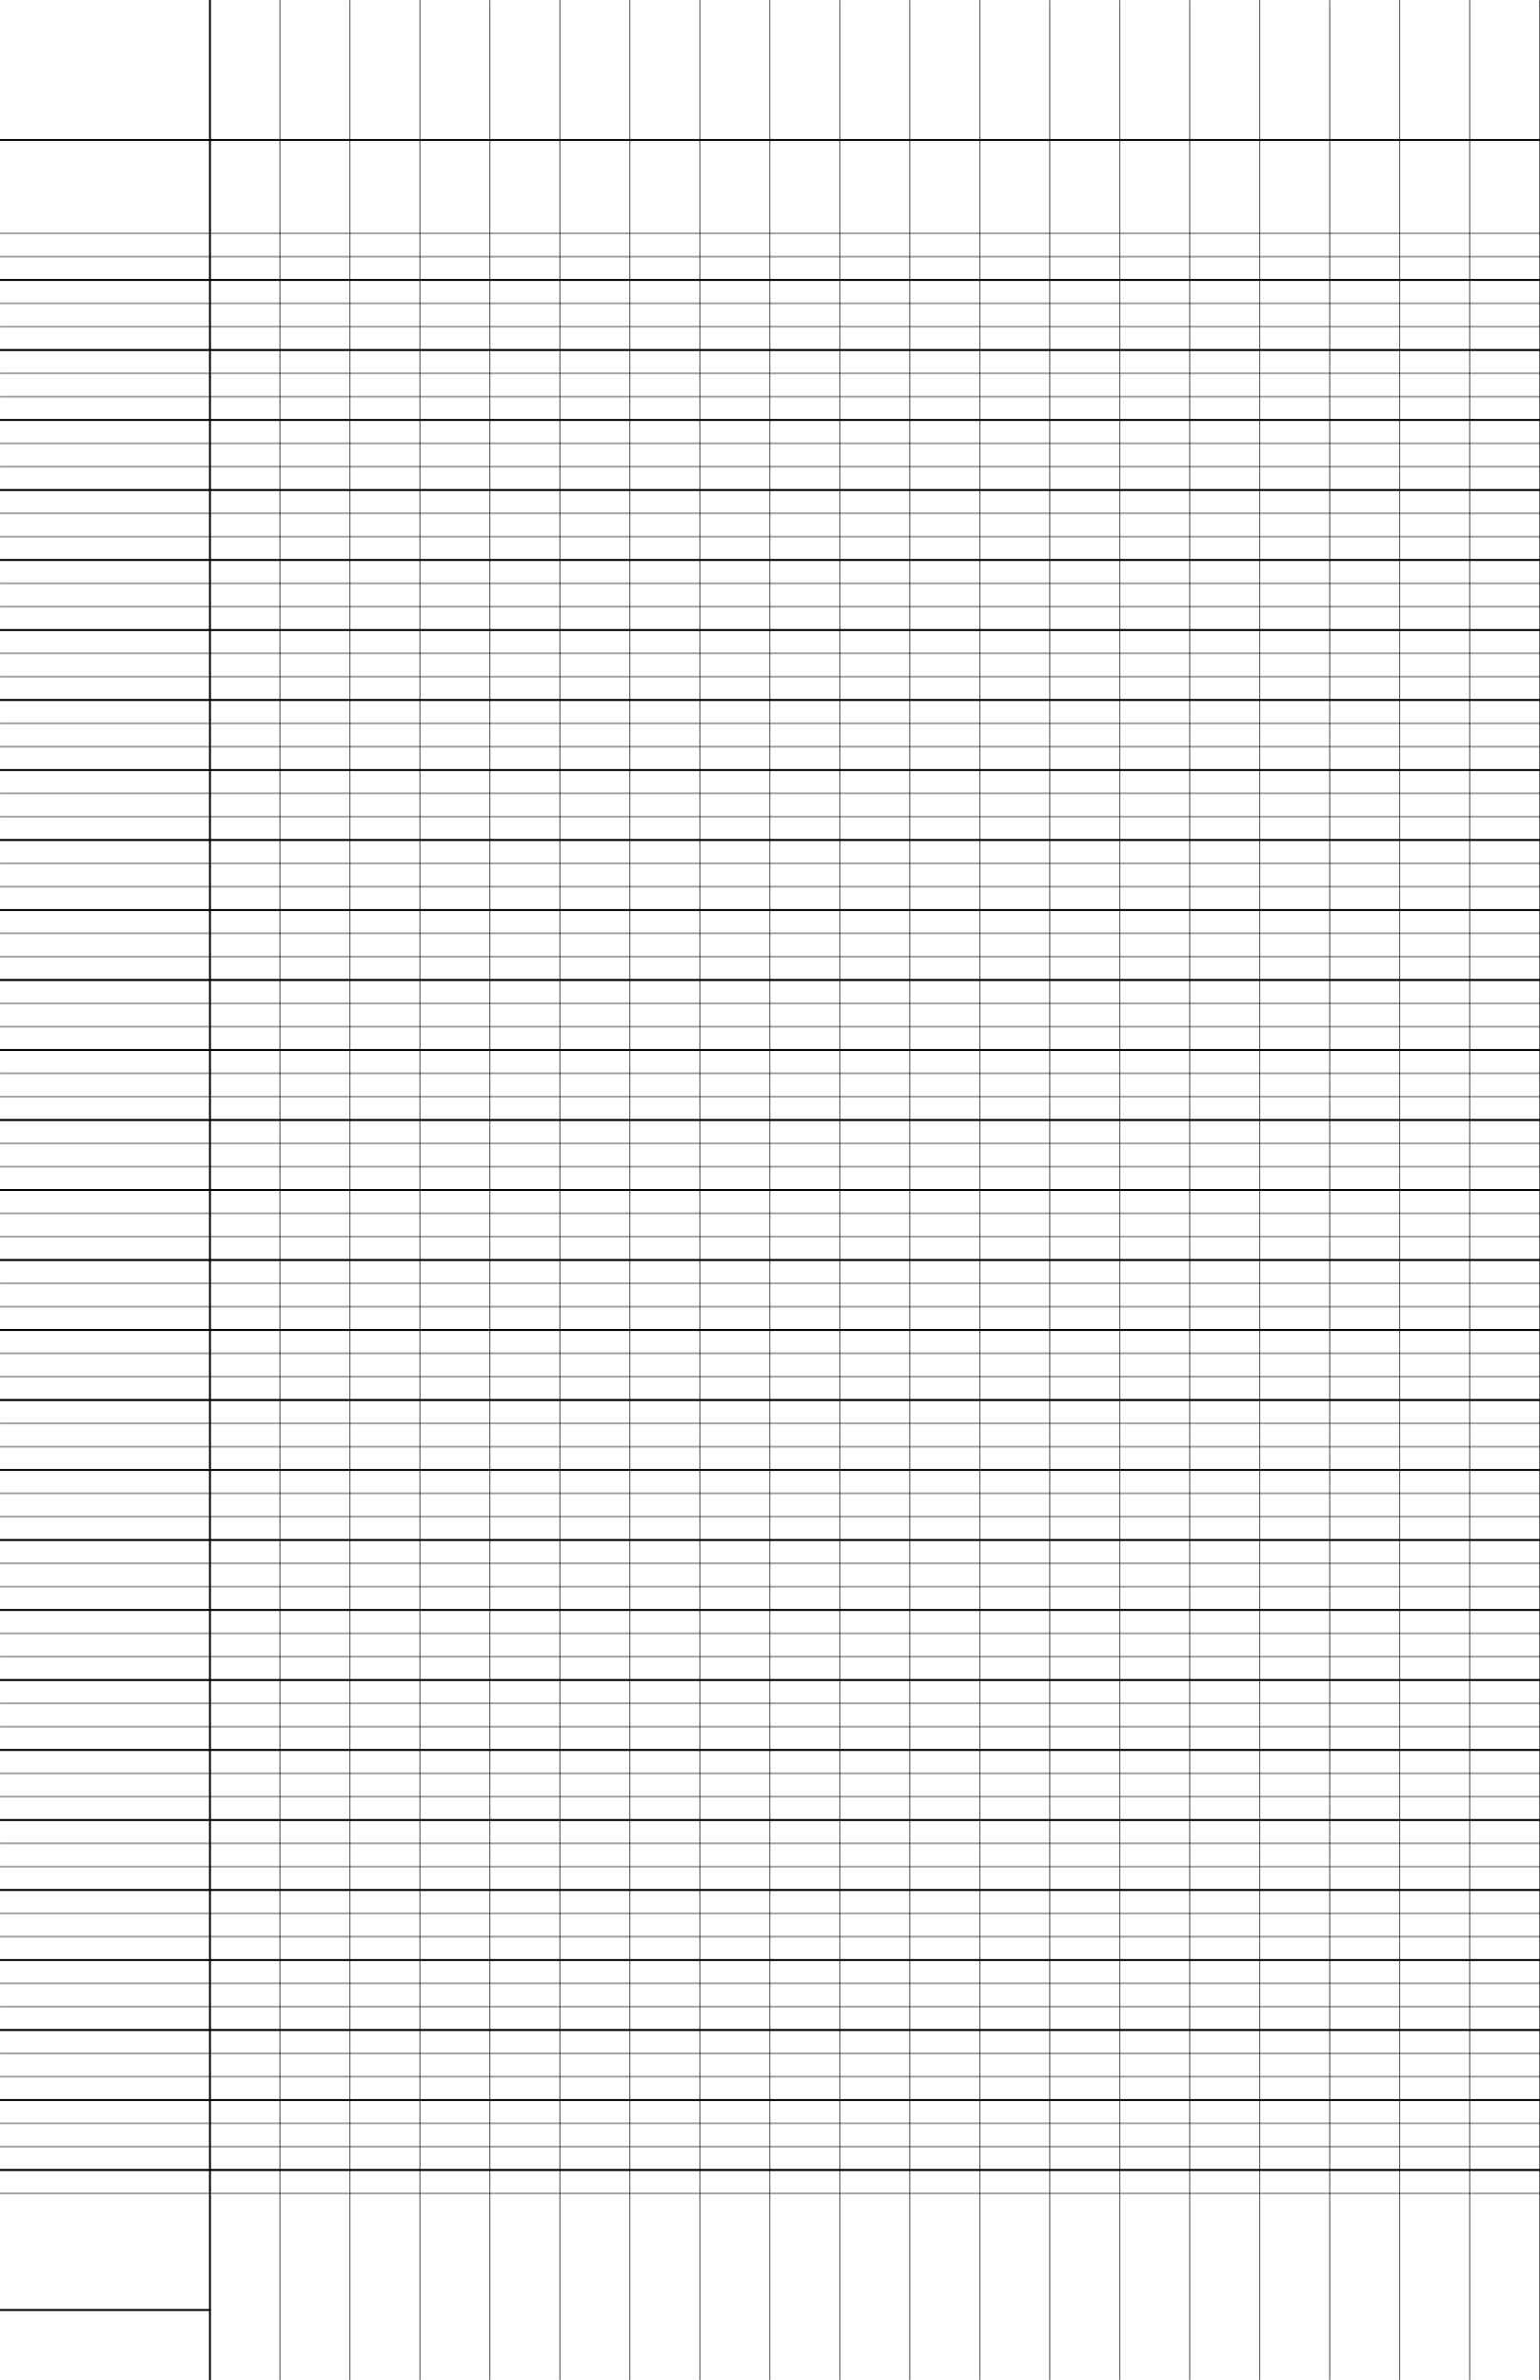
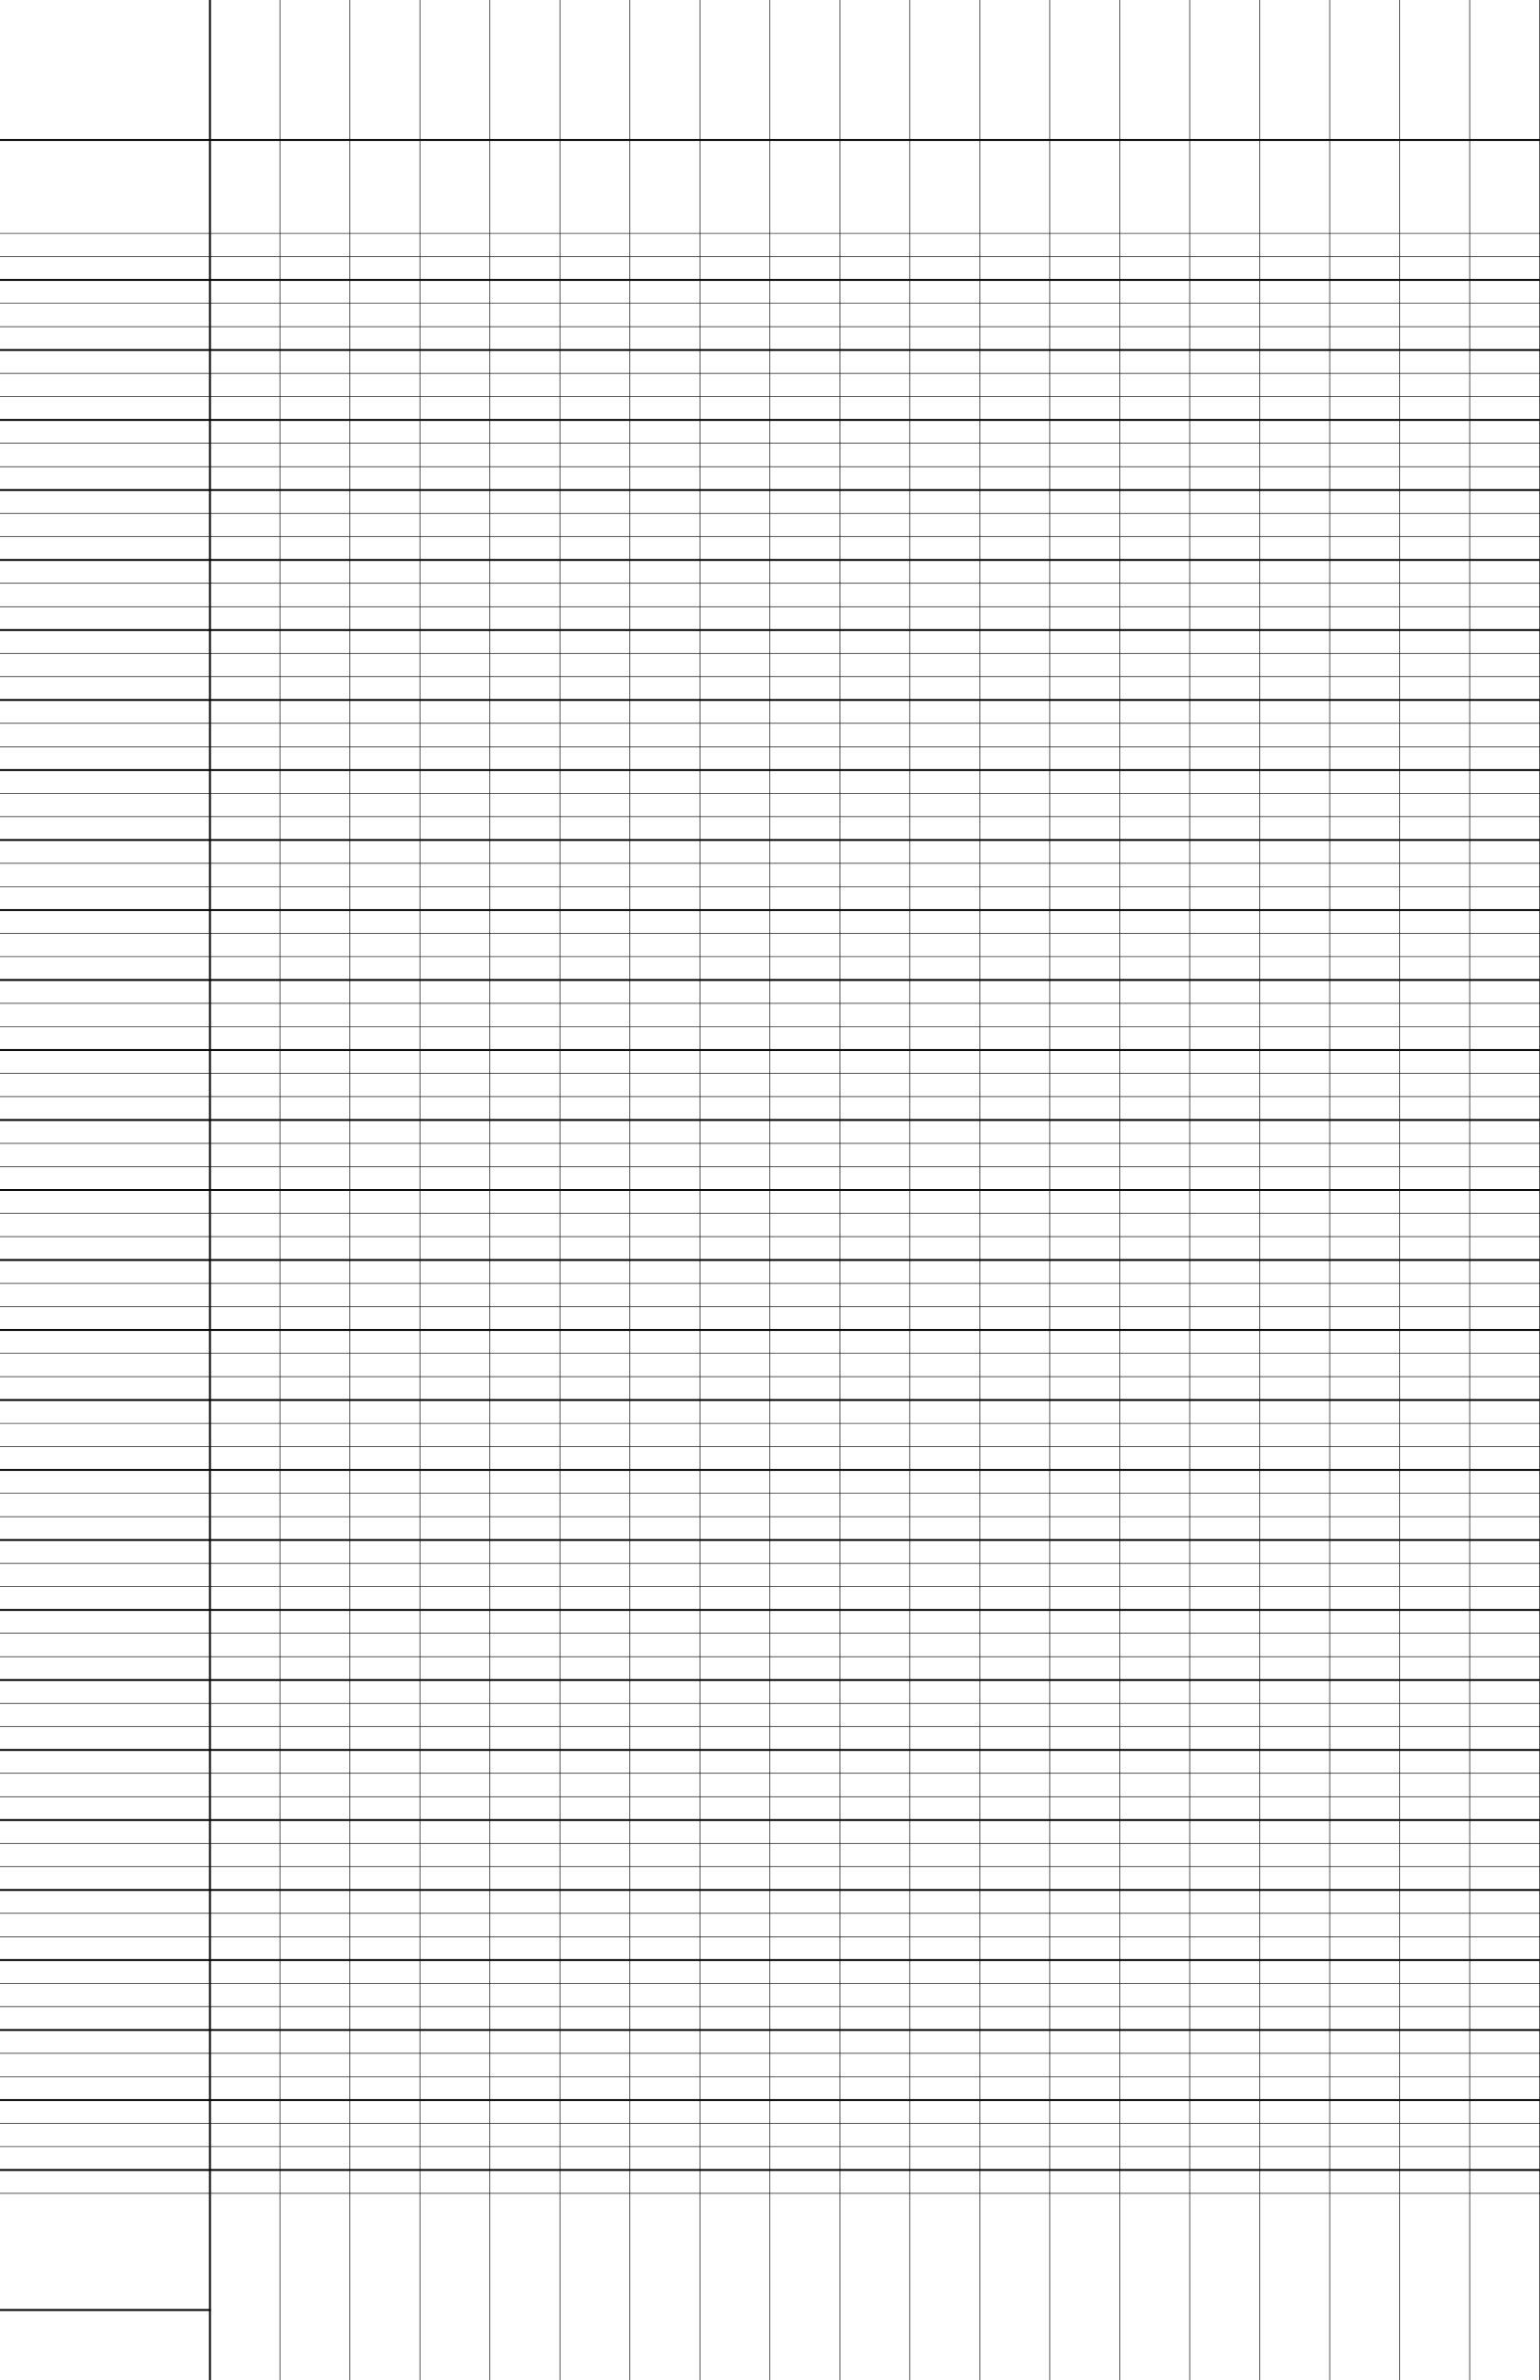
<svg xmlns="http://www.w3.org/2000/svg" width="396pt" height="612pt" viewBox="0 0 396 612">
  <defs />
  <style>        .line, .dot { stroke-linecap: round; }
        .stroke-linecap-butt { stroke-linecap: butt; }

        .line            { stroke-width: 0.72pt; }
        .line.xx-thin    { stroke-width: 0.24pt; }
        .line.x-thin     { stroke-width: 0.36pt; }
        .line.thin       { stroke-width: 0.48pt; }
        .line.thick      { stroke-width: 1.08pt; }
        .line.semi-thin  { stroke-width: 0.588pt; }
        .line.semi-thick { stroke-width: 0.882pt; }

        .dot             { stroke-width: 1.44pt; }
        .dot.thin        { stroke-width: 0.96pt; }
        .dot.thick       { stroke-width: 2.16pt; }
        .dot.semi-thin   { stroke-width: 1.176pt; }
        .dot.semi-thick  { stroke-width: 1.764pt; }

        .stroke-1     { stroke-width: 0.12pt; stroke-linecap: round; } /* 1/600 in */
        .stroke-2     { stroke-width: 0.24pt; stroke-linecap: round; }
        .stroke-3     { stroke-width: 0.36pt; stroke-linecap: round; }
        .stroke-4     { stroke-width: 0.48pt; stroke-linecap: round; }
        .stroke-5     { stroke-width: 0.60pt; stroke-linecap: round; }
        .stroke-6     { stroke-width: 0.72pt; stroke-linecap: round; }
        .stroke-7     { stroke-width: 0.84pt; stroke-linecap: round; }
        .stroke-8     { stroke-width: 0.96pt; stroke-linecap: round; }
        .stroke-9     { stroke-width: 1.08pt; stroke-linecap: round; }
        .stroke-10    { stroke-width: 1.20pt; stroke-linecap: round; }

        .blue  { stroke: #b3b3ff; }
        .red   { stroke: #ff9999; }
        .green { stroke: #b3ffb3; }
        .gray  { stroke: #b3b3b3; }
        .black         { stroke: #000000; }
        .half-black    { stroke: #808080; }
        .quarter-black { stroke: #c0c0c0; }
        .light.blue  { stroke: #d9d9ff; }
        .light.red   { stroke: #ffcccc; }
        .light.green { stroke: #d9ffd9; }
        .light.gray  { stroke: #d9d9d9; }

        .dark.blue  { stroke: #6767ff; }
        .dark.red   { stroke: #ff3333; }
        .dark.green { stroke: #67ff67; }
        .dark.gray  { stroke: #676767; }

        .alternate-blue  { stroke: #6767ff; opacity: 0.5; }
        .alternate-red   { stroke: #ff3333; opacity: 0.5; }
        .alternate-green { stroke: #67ff67; opacity: 0.5; }
        .alternate-gray  { stroke: #676767; opacity: 0.5; }
</style>
-   <defs>
-     <pattern x="-18" y="57" width="432" height="6" id="grid-pattern-1-horizontal-lines" patternUnits="userSpaceOnUse" viewBox="0 0 432.000 6.000">
-       <line x1="18" x2="414" y1="3" y2="3" class="stroke-1 black line" />
-     </pattern>
-     <pattern x="45" y="-18" width="18" height="648" id="grid-pattern-2-vertical-lines" patternUnits="userSpaceOnUse" viewBox="0 0 18.000 648.000">
-       <line x1="9" x2="9" y1="18" y2="630" class="stroke-1 black line" />
-     </pattern>
-   </defs>
  <g id="grid">
-     <rect x="-18" y="57" width="432" height="510" fill="url(#grid-pattern-1-horizontal-lines)" />
-     <rect x="45" y="-18" width="360" height="648" fill="url(#grid-pattern-2-vertical-lines)" />
+     <line x1="0" x2="396" y1="60" y2="60" class="stroke-1 black line" />
+     <line x1="0" x2="396" y1="66" y2="66" class="stroke-1 black line" />
+     <line x1="0" x2="396" y1="72" y2="72" class="stroke-1 black line" />
+     <line x1="0" x2="396" y1="78" y2="78" class="stroke-1 black line" />
+     <line x1="0" x2="396" y1="84" y2="84" class="stroke-1 black line" />
+     <line x1="0" x2="396" y1="90" y2="90" class="stroke-1 black line" />
+     <line x1="0" x2="396" y1="96" y2="96" class="stroke-1 black line" />
+     <line x1="0" x2="396" y1="102" y2="102" class="stroke-1 black line" />
+     <line x1="0" x2="396" y1="108" y2="108" class="stroke-1 black line" />
+     <line x1="0" x2="396" y1="114" y2="114" class="stroke-1 black line" />
+     <line x1="0" x2="396" y1="120" y2="120" class="stroke-1 black line" />
+     <line x1="0" x2="396" y1="126" y2="126" class="stroke-1 black line" />
+     <line x1="0" x2="396" y1="132" y2="132" class="stroke-1 black line" />
+     <line x1="0" x2="396" y1="138" y2="138" class="stroke-1 black line" />
+     <line x1="0" x2="396" y1="144" y2="144" class="stroke-1 black line" />
+     <line x1="0" x2="396" y1="150" y2="150" class="stroke-1 black line" />
+     <line x1="0" x2="396" y1="156" y2="156" class="stroke-1 black line" />
+     <line x1="0" x2="396" y1="162" y2="162" class="stroke-1 black line" />
+     <line x1="0" x2="396" y1="168" y2="168" class="stroke-1 black line" />
+     <line x1="0" x2="396" y1="174" y2="174" class="stroke-1 black line" />
+     <line x1="0" x2="396" y1="180" y2="180" class="stroke-1 black line" />
+     <line x1="0" x2="396" y1="186" y2="186" class="stroke-1 black line" />
+     <line x1="0" x2="396" y1="192" y2="192" class="stroke-1 black line" />
+     <line x1="0" x2="396" y1="198" y2="198" class="stroke-1 black line" />
+     <line x1="0" x2="396" y1="204" y2="204" class="stroke-1 black line" />
+     <line x1="0" x2="396" y1="210" y2="210" class="stroke-1 black line" />
+     <line x1="0" x2="396" y1="216" y2="216" class="stroke-1 black line" />
+     <line x1="0" x2="396" y1="222" y2="222" class="stroke-1 black line" />
+     <line x1="0" x2="396" y1="228" y2="228" class="stroke-1 black line" />
+     <line x1="0" x2="396" y1="234" y2="234" class="stroke-1 black line" />
+     <line x1="0" x2="396" y1="240" y2="240" class="stroke-1 black line" />
+     <line x1="0" x2="396" y1="246" y2="246" class="stroke-1 black line" />
+     <line x1="0" x2="396" y1="252" y2="252" class="stroke-1 black line" />
+     <line x1="0" x2="396" y1="258" y2="258" class="stroke-1 black line" />
+     <line x1="0" x2="396" y1="264" y2="264" class="stroke-1 black line" />
+     <line x1="0" x2="396" y1="270" y2="270" class="stroke-1 black line" />
+     <line x1="0" x2="396" y1="276" y2="276" class="stroke-1 black line" />
+     <line x1="0" x2="396" y1="282" y2="282" class="stroke-1 black line" />
+     <line x1="0" x2="396" y1="288" y2="288" class="stroke-1 black line" />
+     <line x1="0" x2="396" y1="294" y2="294" class="stroke-1 black line" />
+     <line x1="0" x2="396" y1="300" y2="300" class="stroke-1 black line" />
+     <line x1="0" x2="396" y1="306" y2="306" class="stroke-1 black line" />
+     <line x1="0" x2="396" y1="312" y2="312" class="stroke-1 black line" />
+     <line x1="0" x2="396" y1="318" y2="318" class="stroke-1 black line" />
+     <line x1="0" x2="396" y1="324" y2="324" class="stroke-1 black line" />
+     <line x1="0" x2="396" y1="330" y2="330" class="stroke-1 black line" />
+     <line x1="0" x2="396" y1="336" y2="336" class="stroke-1 black line" />
+     <line x1="0" x2="396" y1="342" y2="342" class="stroke-1 black line" />
+     <line x1="0" x2="396" y1="348" y2="348" class="stroke-1 black line" />
+     <line x1="0" x2="396" y1="354" y2="354" class="stroke-1 black line" />
+     <line x1="0" x2="396" y1="360" y2="360" class="stroke-1 black line" />
+     <line x1="0" x2="396" y1="366" y2="366" class="stroke-1 black line" />
+     <line x1="0" x2="396" y1="372" y2="372" class="stroke-1 black line" />
+     <line x1="0" x2="396" y1="378" y2="378" class="stroke-1 black line" />
+     <line x1="0" x2="396" y1="384" y2="384" class="stroke-1 black line" />
+     <line x1="0" x2="396" y1="390" y2="390" class="stroke-1 black line" />
+     <line x1="0" x2="396" y1="396" y2="396" class="stroke-1 black line" />
+     <line x1="0" x2="396" y1="402" y2="402" class="stroke-1 black line" />
+     <line x1="0" x2="396" y1="408" y2="408" class="stroke-1 black line" />
+     <line x1="0" x2="396" y1="414" y2="414" class="stroke-1 black line" />
+     <line x1="0" x2="396" y1="420" y2="420" class="stroke-1 black line" />
+     <line x1="0" x2="396" y1="426" y2="426" class="stroke-1 black line" />
+     <line x1="0" x2="396" y1="432" y2="432" class="stroke-1 black line" />
+     <line x1="0" x2="396" y1="438" y2="438" class="stroke-1 black line" />
+     <line x1="0" x2="396" y1="444" y2="444" class="stroke-1 black line" />
+     <line x1="0" x2="396" y1="450" y2="450" class="stroke-1 black line" />
+     <line x1="0" x2="396" y1="456" y2="456" class="stroke-1 black line" />
+     <line x1="0" x2="396" y1="462" y2="462" class="stroke-1 black line" />
+     <line x1="0" x2="396" y1="468" y2="468" class="stroke-1 black line" />
+     <line x1="0" x2="396" y1="474" y2="474" class="stroke-1 black line" />
+     <line x1="0" x2="396" y1="480" y2="480" class="stroke-1 black line" />
+     <line x1="0" x2="396" y1="486" y2="486" class="stroke-1 black line" />
+     <line x1="0" x2="396" y1="492" y2="492" class="stroke-1 black line" />
+     <line x1="0" x2="396" y1="498" y2="498" class="stroke-1 black line" />
+     <line x1="0" x2="396" y1="504" y2="504" class="stroke-1 black line" />
+     <line x1="0" x2="396" y1="510" y2="510" class="stroke-1 black line" />
+     <line x1="0" x2="396" y1="516" y2="516" class="stroke-1 black line" />
+     <line x1="0" x2="396" y1="522" y2="522" class="stroke-1 black line" />
+     <line x1="0" x2="396" y1="528" y2="528" class="stroke-1 black line" />
+     <line x1="0" x2="396" y1="534" y2="534" class="stroke-1 black line" />
+     <line x1="0" x2="396" y1="540" y2="540" class="stroke-1 black line" />
+     <line x1="0" x2="396" y1="546" y2="546" class="stroke-1 black line" />
+     <line x1="0" x2="396" y1="552" y2="552" class="stroke-1 black line" />
+     <line x1="0" x2="396" y1="558" y2="558" class="stroke-1 black line" />
+     <line x1="0" x2="396" y1="564" y2="564" class="stroke-1 black line" />
+     <line x1="54" x2="54" y1="0" y2="612" class="stroke-1 black line" />
+     <line x1="72" x2="72" y1="0" y2="612" class="stroke-1 black line" />
+     <line x1="90" x2="90" y1="0" y2="612" class="stroke-1 black line" />
+     <line x1="108" x2="108" y1="0" y2="612" class="stroke-1 black line" />
+     <line x1="126" x2="126" y1="0" y2="612" class="stroke-1 black line" />
+     <line x1="144" x2="144" y1="0" y2="612" class="stroke-1 black line" />
+     <line x1="162" x2="162" y1="0" y2="612" class="stroke-1 black line" />
+     <line x1="180" x2="180" y1="0" y2="612" class="stroke-1 black line" />
+     <line x1="198" x2="198" y1="0" y2="612" class="stroke-1 black line" />
+     <line x1="216" x2="216" y1="0" y2="612" class="stroke-1 black line" />
+     <line x1="234" x2="234" y1="0" y2="612" class="stroke-1 black line" />
+     <line x1="252" x2="252" y1="0" y2="612" class="stroke-1 black line" />
+     <line x1="270" x2="270" y1="0" y2="612" class="stroke-1 black line" />
+     <line x1="288" x2="288" y1="0" y2="612" class="stroke-1 black line" />
+     <line x1="306" x2="306" y1="0" y2="612" class="stroke-1 black line" />
+     <line x1="324" x2="324" y1="0" y2="612" class="stroke-1 black line" />
+     <line x1="342" x2="342" y1="0" y2="612" class="stroke-1 black line" />
+     <line x1="360" x2="360" y1="0" y2="612" class="stroke-1 black line" />
+     <line x1="378" x2="378" y1="0" y2="612" class="stroke-1 black line" />
+     <line x1="396" x2="396" y1="0" y2="612" class="stroke-1 black line" />
  </g>
  <g id="lines">
    <line x1="0" x2="396" y1="72" y2="72" class="stroke-3 black line" />
    <line x1="0" x2="396" y1="90" y2="90" class="stroke-3 black line" />
    <line x1="0" x2="396" y1="108" y2="108" class="stroke-3 black line" />
    <line x1="0" x2="396" y1="126" y2="126" class="stroke-3 black line" />
    <line x1="0" x2="396" y1="144" y2="144" class="stroke-3 black line" />
    <line x1="0" x2="396" y1="162" y2="162" class="stroke-3 black line" />
    <line x1="0" x2="396" y1="180" y2="180" class="stroke-3 black line" />
    <line x1="0" x2="396" y1="198" y2="198" class="stroke-3 black line" />
    <line x1="0" x2="396" y1="216" y2="216" class="stroke-3 black line" />
    <line x1="0" x2="396" y1="234" y2="234" class="stroke-3 black line" />
    <line x1="0" x2="396" y1="252" y2="252" class="stroke-3 black line" />
    <line x1="0" x2="396" y1="270" y2="270" class="stroke-3 black line" />
    <line x1="0" x2="396" y1="288" y2="288" class="stroke-3 black line" />
    <line x1="0" x2="396" y1="306" y2="306" class="stroke-3 black line" />
    <line x1="0" x2="396" y1="324" y2="324" class="stroke-3 black line" />
    <line x1="0" x2="396" y1="342" y2="342" class="stroke-3 black line" />
    <line x1="0" x2="396" y1="360" y2="360" class="stroke-3 black line" />
    <line x1="0" x2="396" y1="378" y2="378" class="stroke-3 black line" />
    <line x1="0" x2="396" y1="396" y2="396" class="stroke-3 black line" />
    <line x1="0" x2="396" y1="414" y2="414" class="stroke-3 black line" />
    <line x1="0" x2="396" y1="432" y2="432" class="stroke-3 black line" />
    <line x1="0" x2="396" y1="450" y2="450" class="stroke-3 black line" />
    <line x1="0" x2="396" y1="468" y2="468" class="stroke-3 black line" />
    <line x1="0" x2="396" y1="486" y2="486" class="stroke-3 black line" />
    <line x1="0" x2="396" y1="504" y2="504" class="stroke-3 black line" />
    <line x1="0" x2="396" y1="522" y2="522" class="stroke-3 black line" />
    <line x1="0" x2="396" y1="540" y2="540" class="stroke-3 black line" />
    <line x1="0" x2="396" y1="558" y2="558" class="stroke-3 black line" />
  </g>
  <g id="margin-line">
    <line x1="54" x2="54" y1="0" y2="612" class="stroke-3 black line" />
  </g>
  <g id="head-line">
    <line x1="0" x2="396" y1="36" y2="36" class="stroke-3 black line" />
  </g>
  <g id="page-number-line">
    <line x1="0" x2="54" y1="594" y2="594" class="stroke-3 black line" />
  </g>
</svg>
